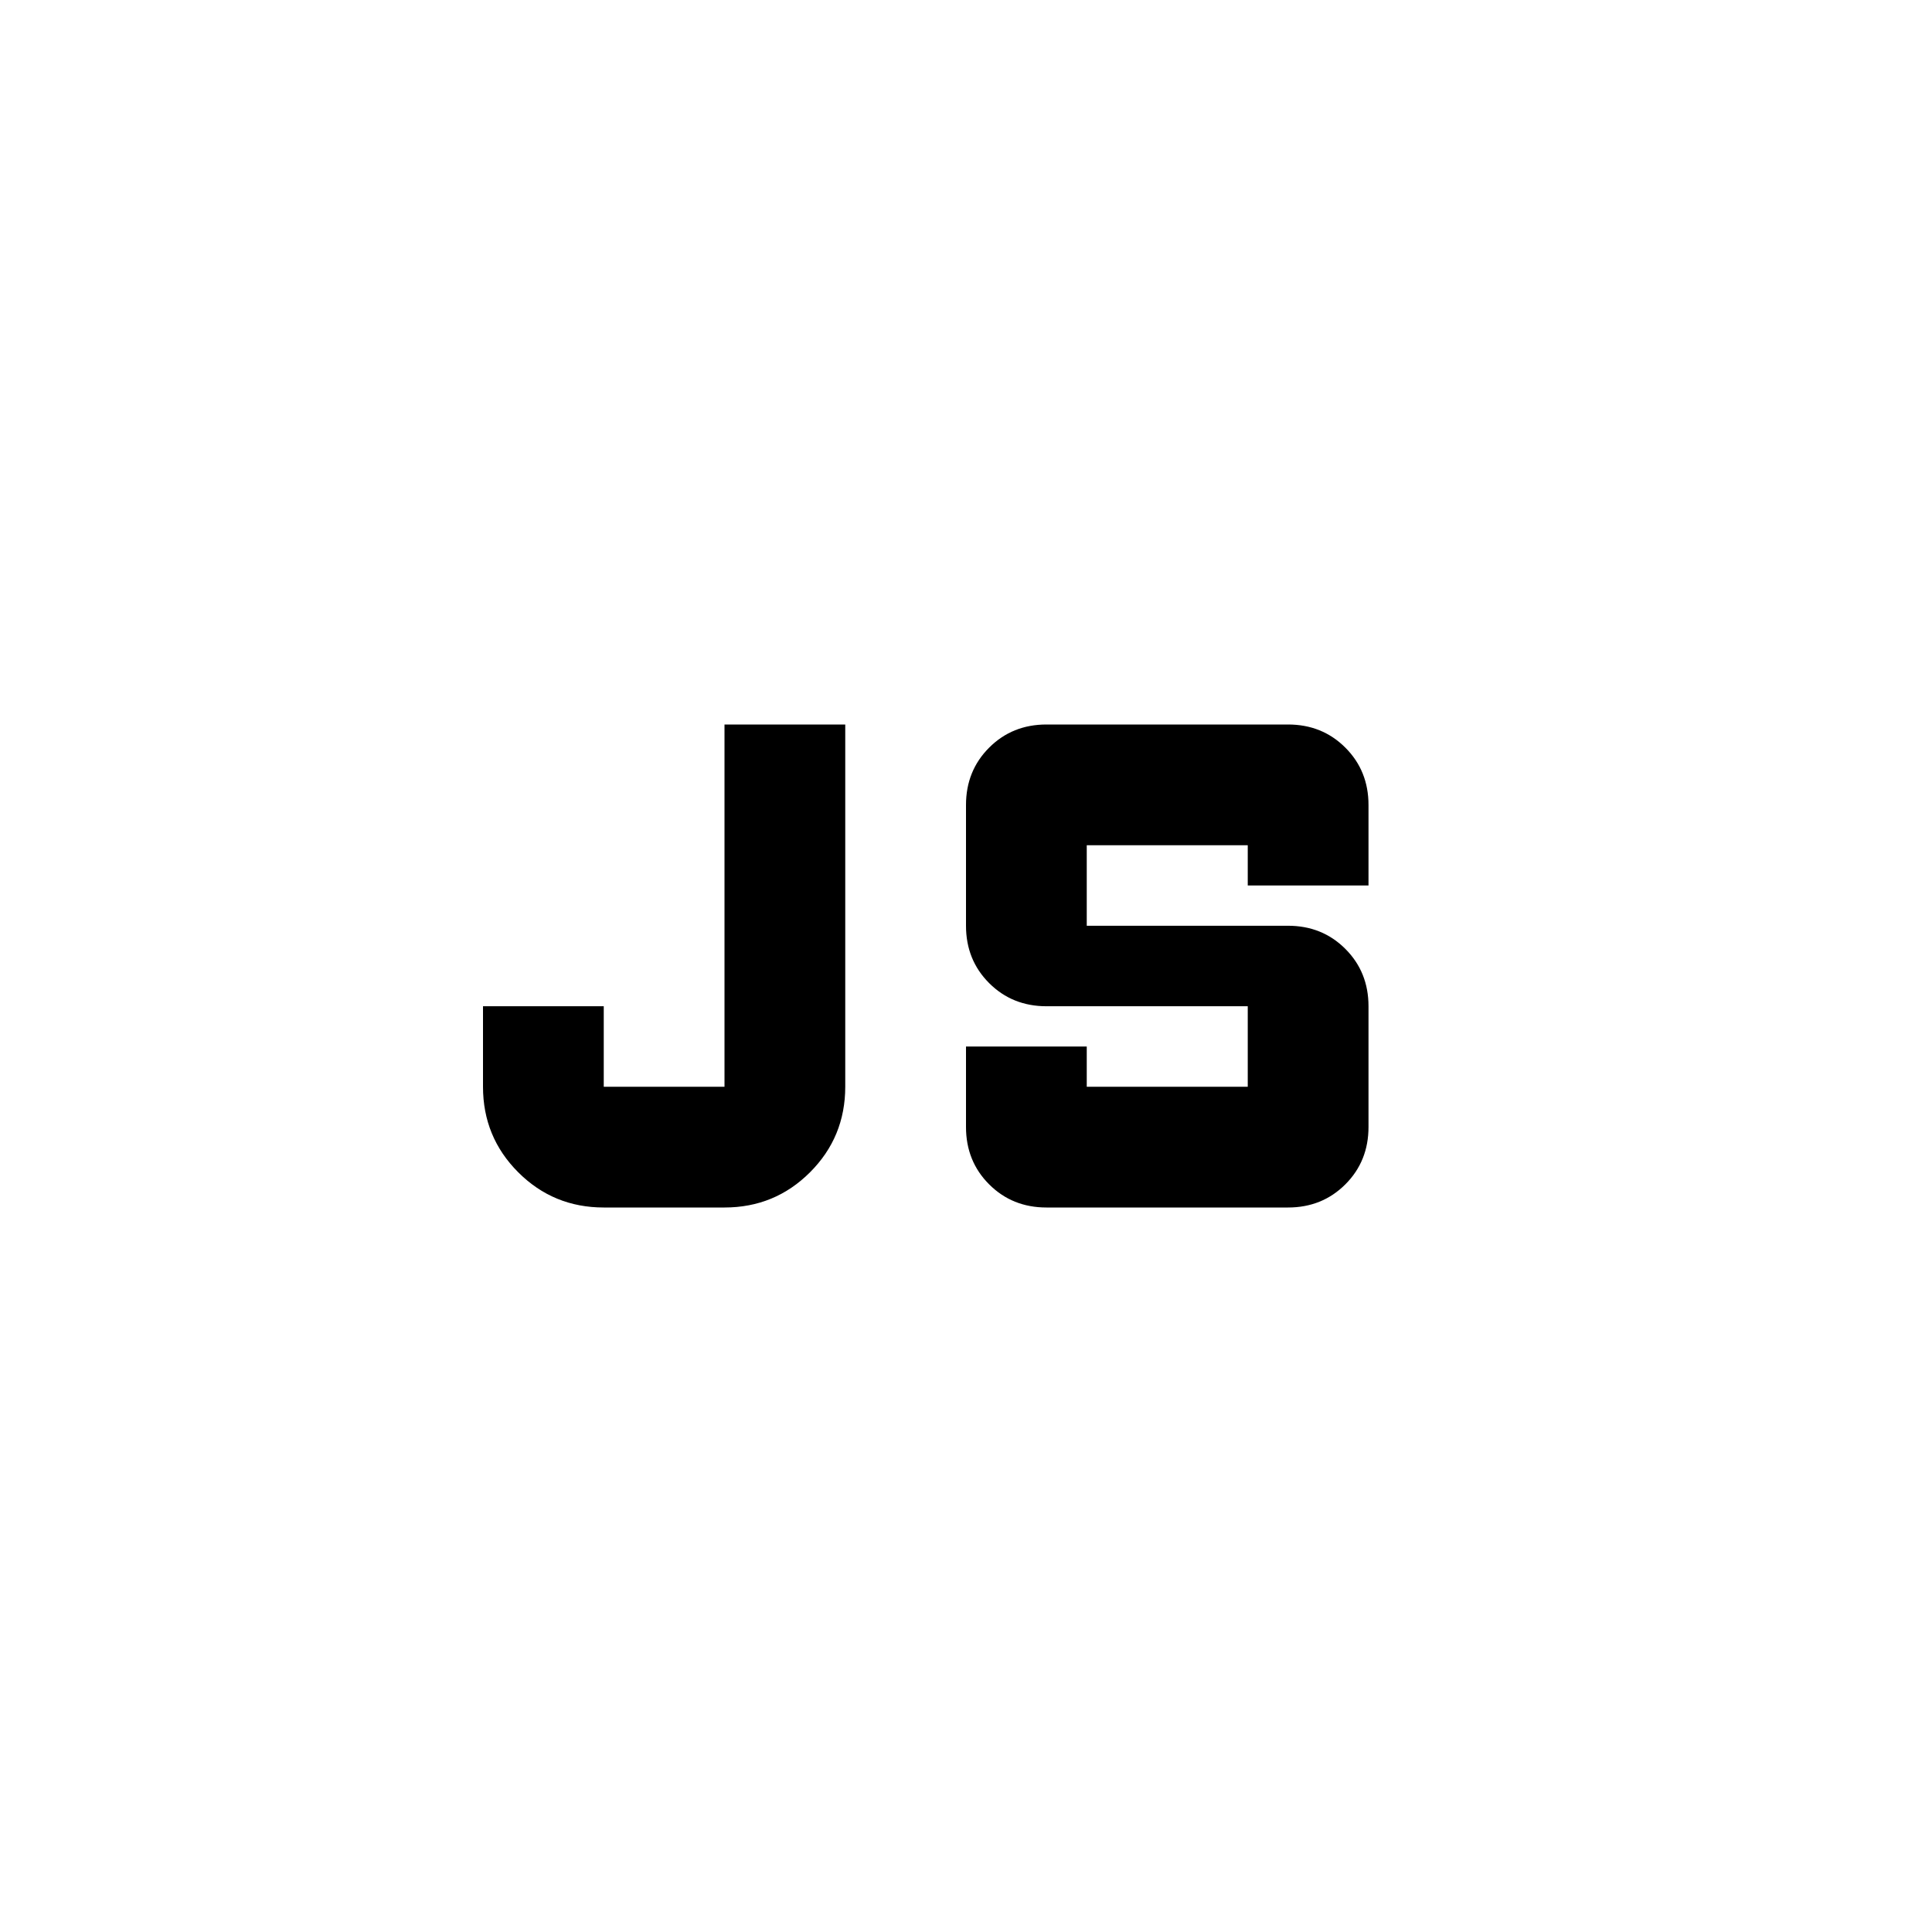
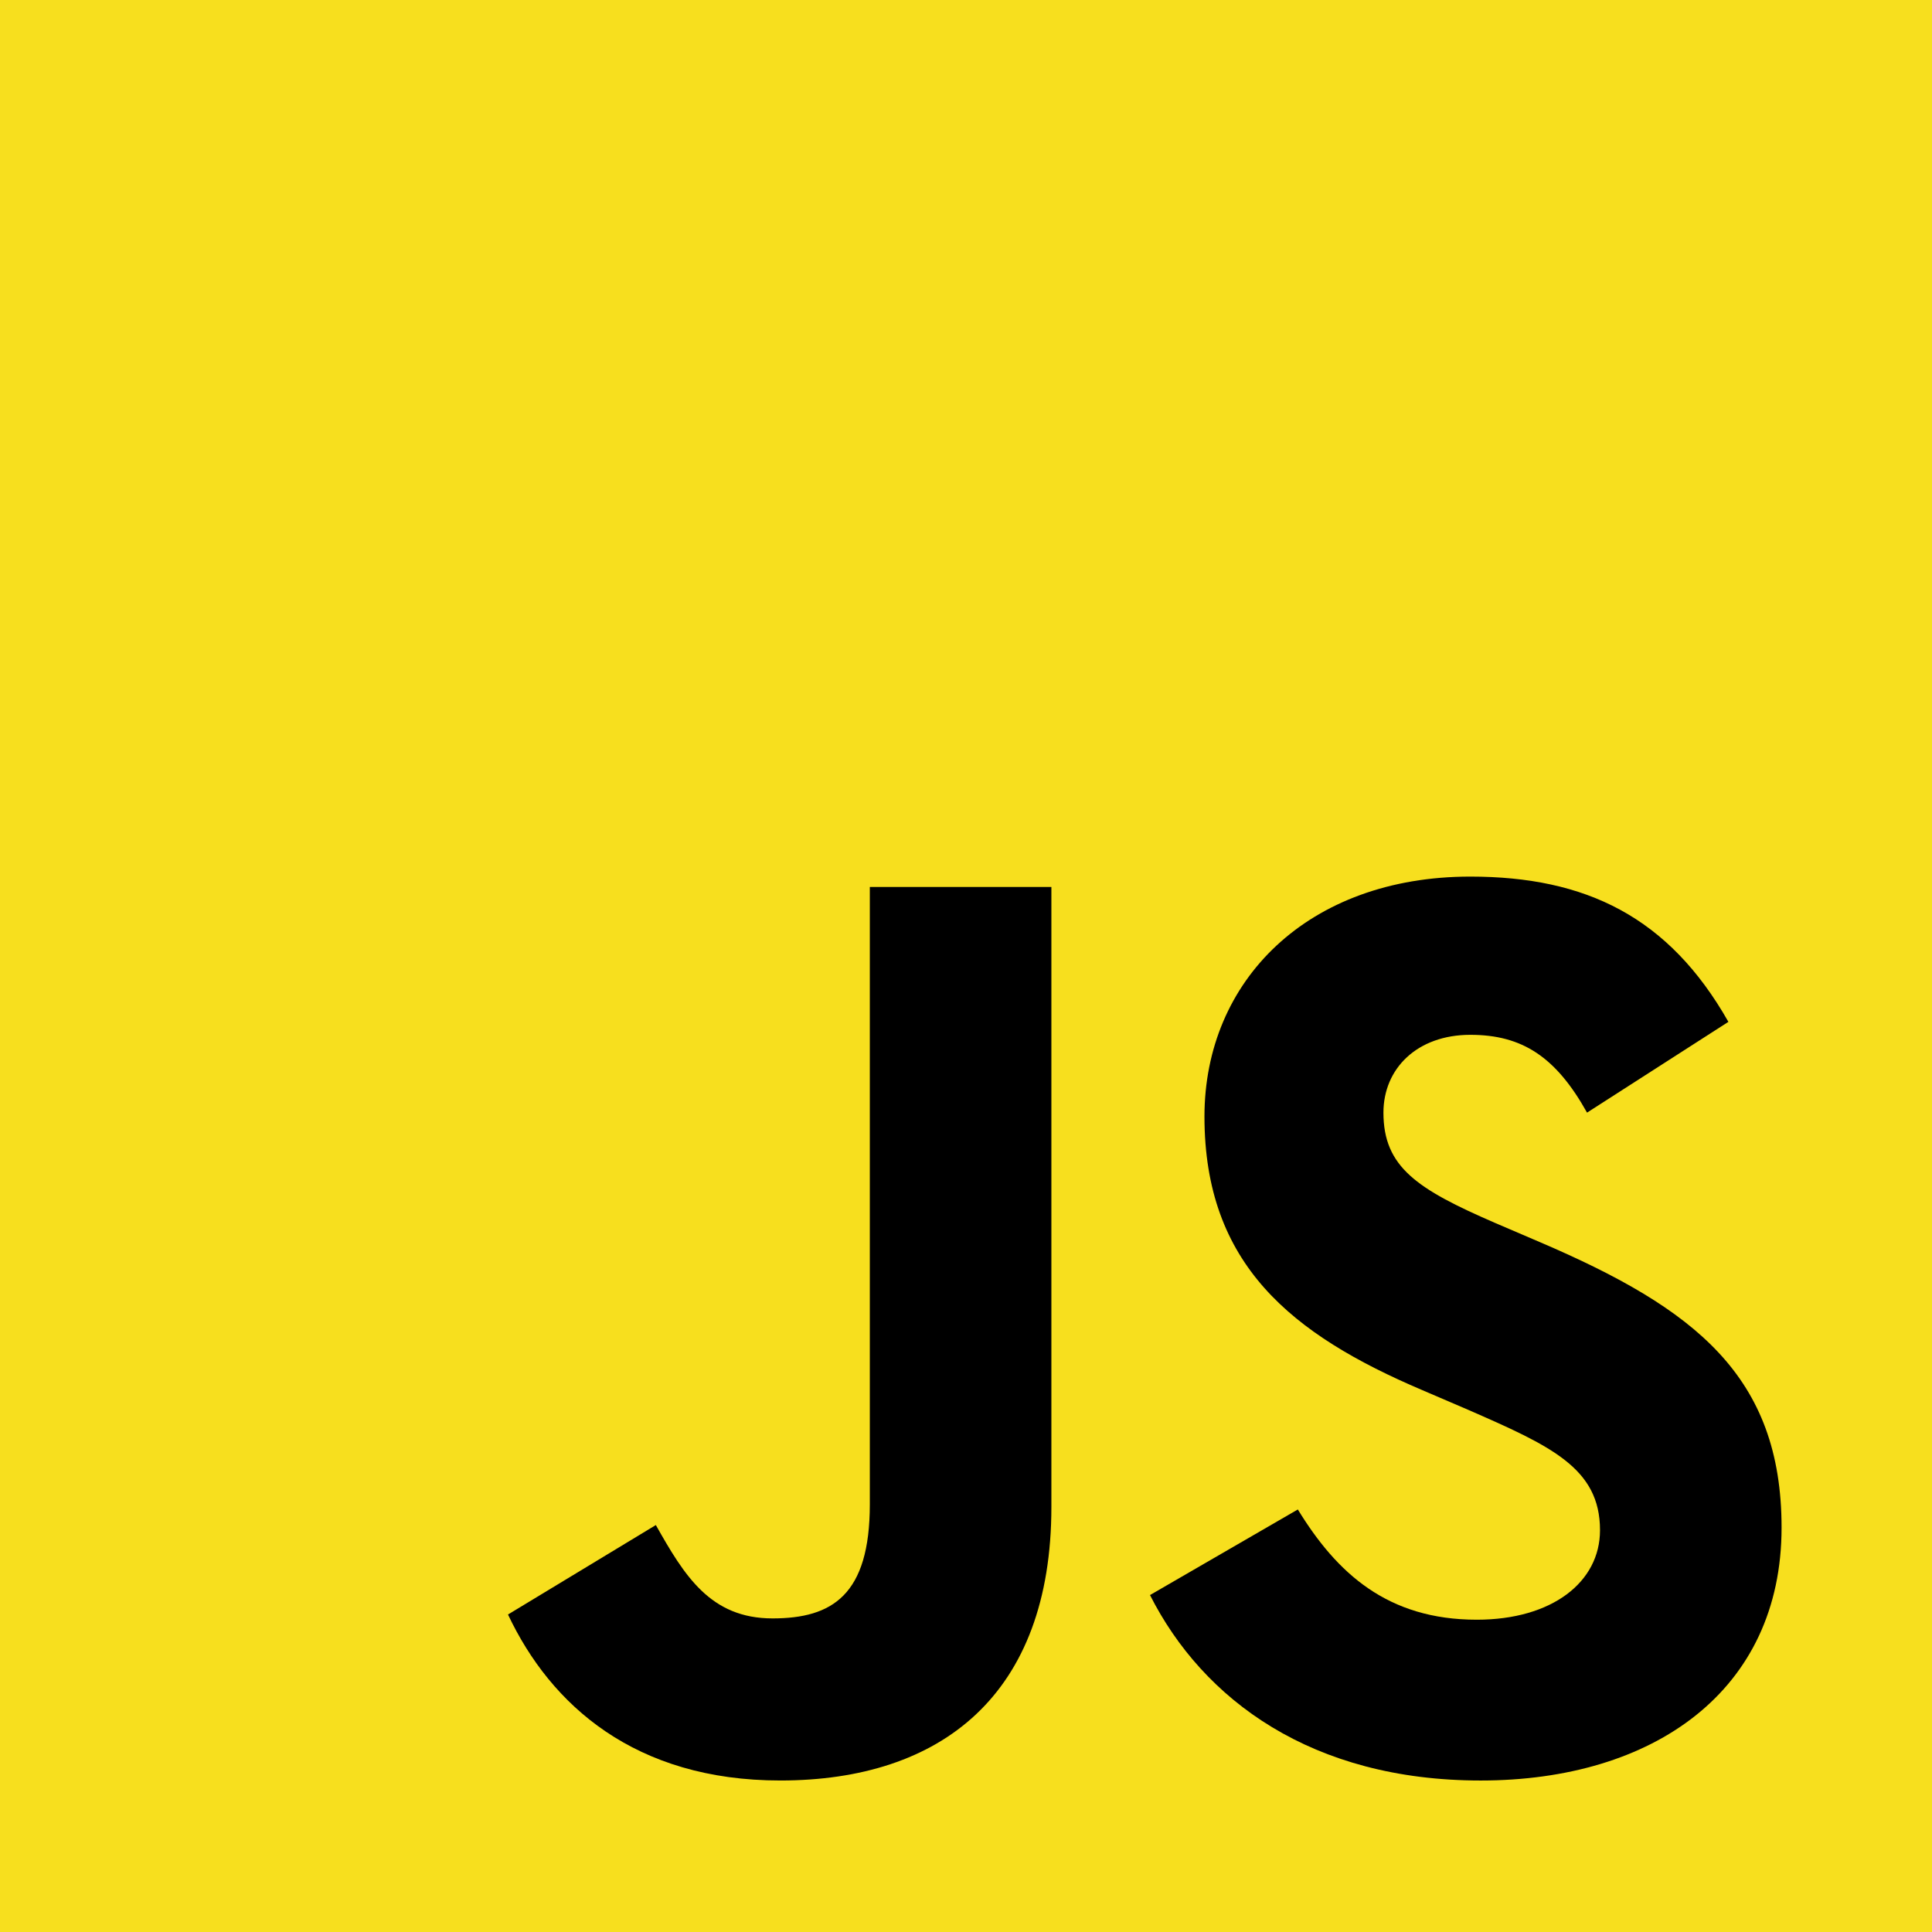
- <svg xmlns="http://www.w3.org/2000/svg" height="24" viewBox="0 -960 960 960" width="24">
-   <path d="M300-360q-25 0-42.5-17.5T240-420v-40h60v40h60v-180h60v180q0 25-17.5 42.5T360-360h-60Zm220 0q-17 0-28.5-11.5T480-400v-40h60v20h80v-40H520q-17 0-28.5-11.5T480-500v-60q0-17 11.5-28.5T520-600h120q17 0 28.5 11.5T680-560v40h-60v-20h-80v40h100q17 0 28.5 11.5T680-460v60q0 17-11.5 28.5T640-360H520Z" />
+ <svg xmlns="http://www.w3.org/2000/svg" version="1.1" viewBox="0 0 630 630">
+   <g id="logo">
+     <rect id="background" x="0" y="0" width="630" height="630" fill="#f7df1e" />
+     <path id="j" d="m 165.65,526.474 48.212,-29.177 C 223.164,513.788 231.625,527.74 251.92,527.74 c 19.454,0 31.719,-7.61 31.719,-37.21 l 0,-201.3 59.204,0 0,202.137 c 0,61.32 -35.944,89.231 -88.385,89.231 -47.361,0 -74.853,-24.529 -88.808,-54.13" />
+     <path id="s" d="m 375,520.13 48.206,-27.911 c 12.69,20.724 29.183,35.947 58.361,35.947 24.531,0 40.174,-12.265 40.174,-29.181 0,-20.299 -16.069,-27.489 -43.135,-39.326 l -14.797,-6.348 c -42.715,-18.181 -71.05,-41.017 -71.05,-89.228 0,-44.404 33.831,-78.237 86.695,-78.237 37.638,0 64.703,13.111 84.154,47.366 l -46.096,29.601 c -10.15,-18.183 -21.142,-25.371 -38.057,-25.371 -17.339,0 -28.335,10.995 -28.335,25.371 0,17.762 10.996,24.953 36.367,35.949 l 14.8,6.343 c 50.325,21.569 78.66,43.557 78.66,93.034 0,53.288 -41.866,82.465 -98.11,82.465 -54.976,0 -90.5,-26.218 -107.836,-60.474" />
+   </g>
</svg>
